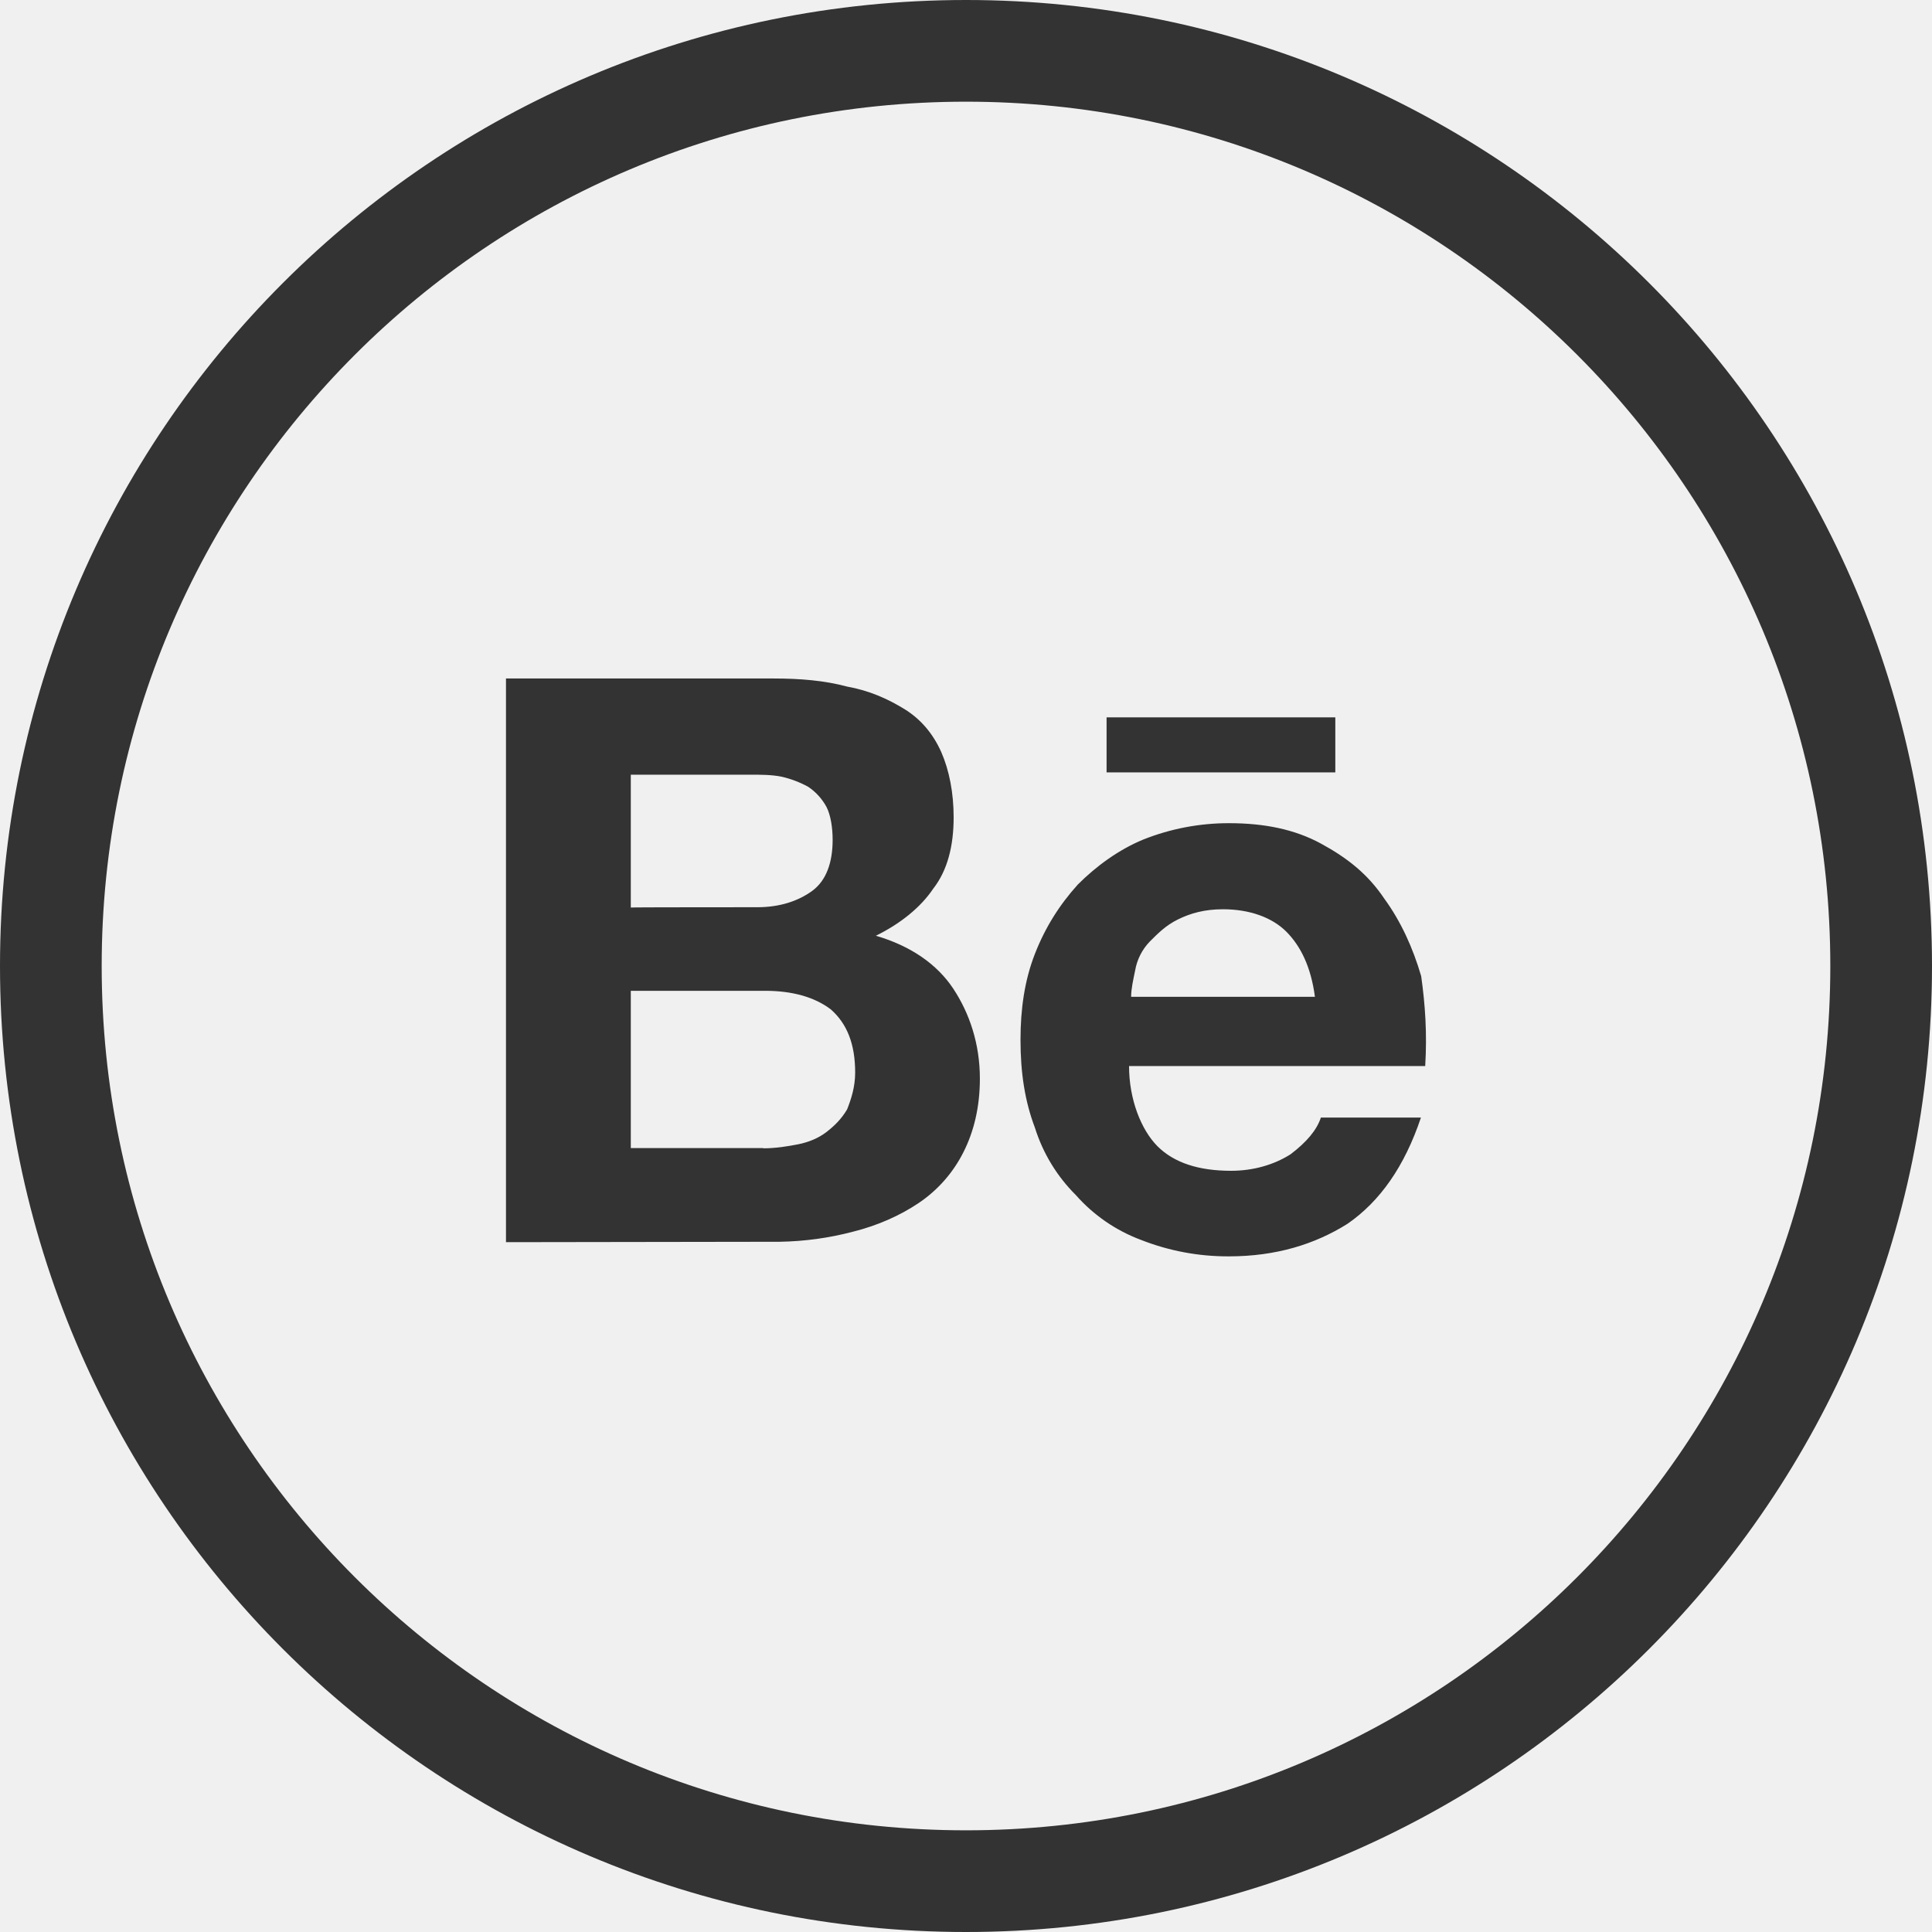
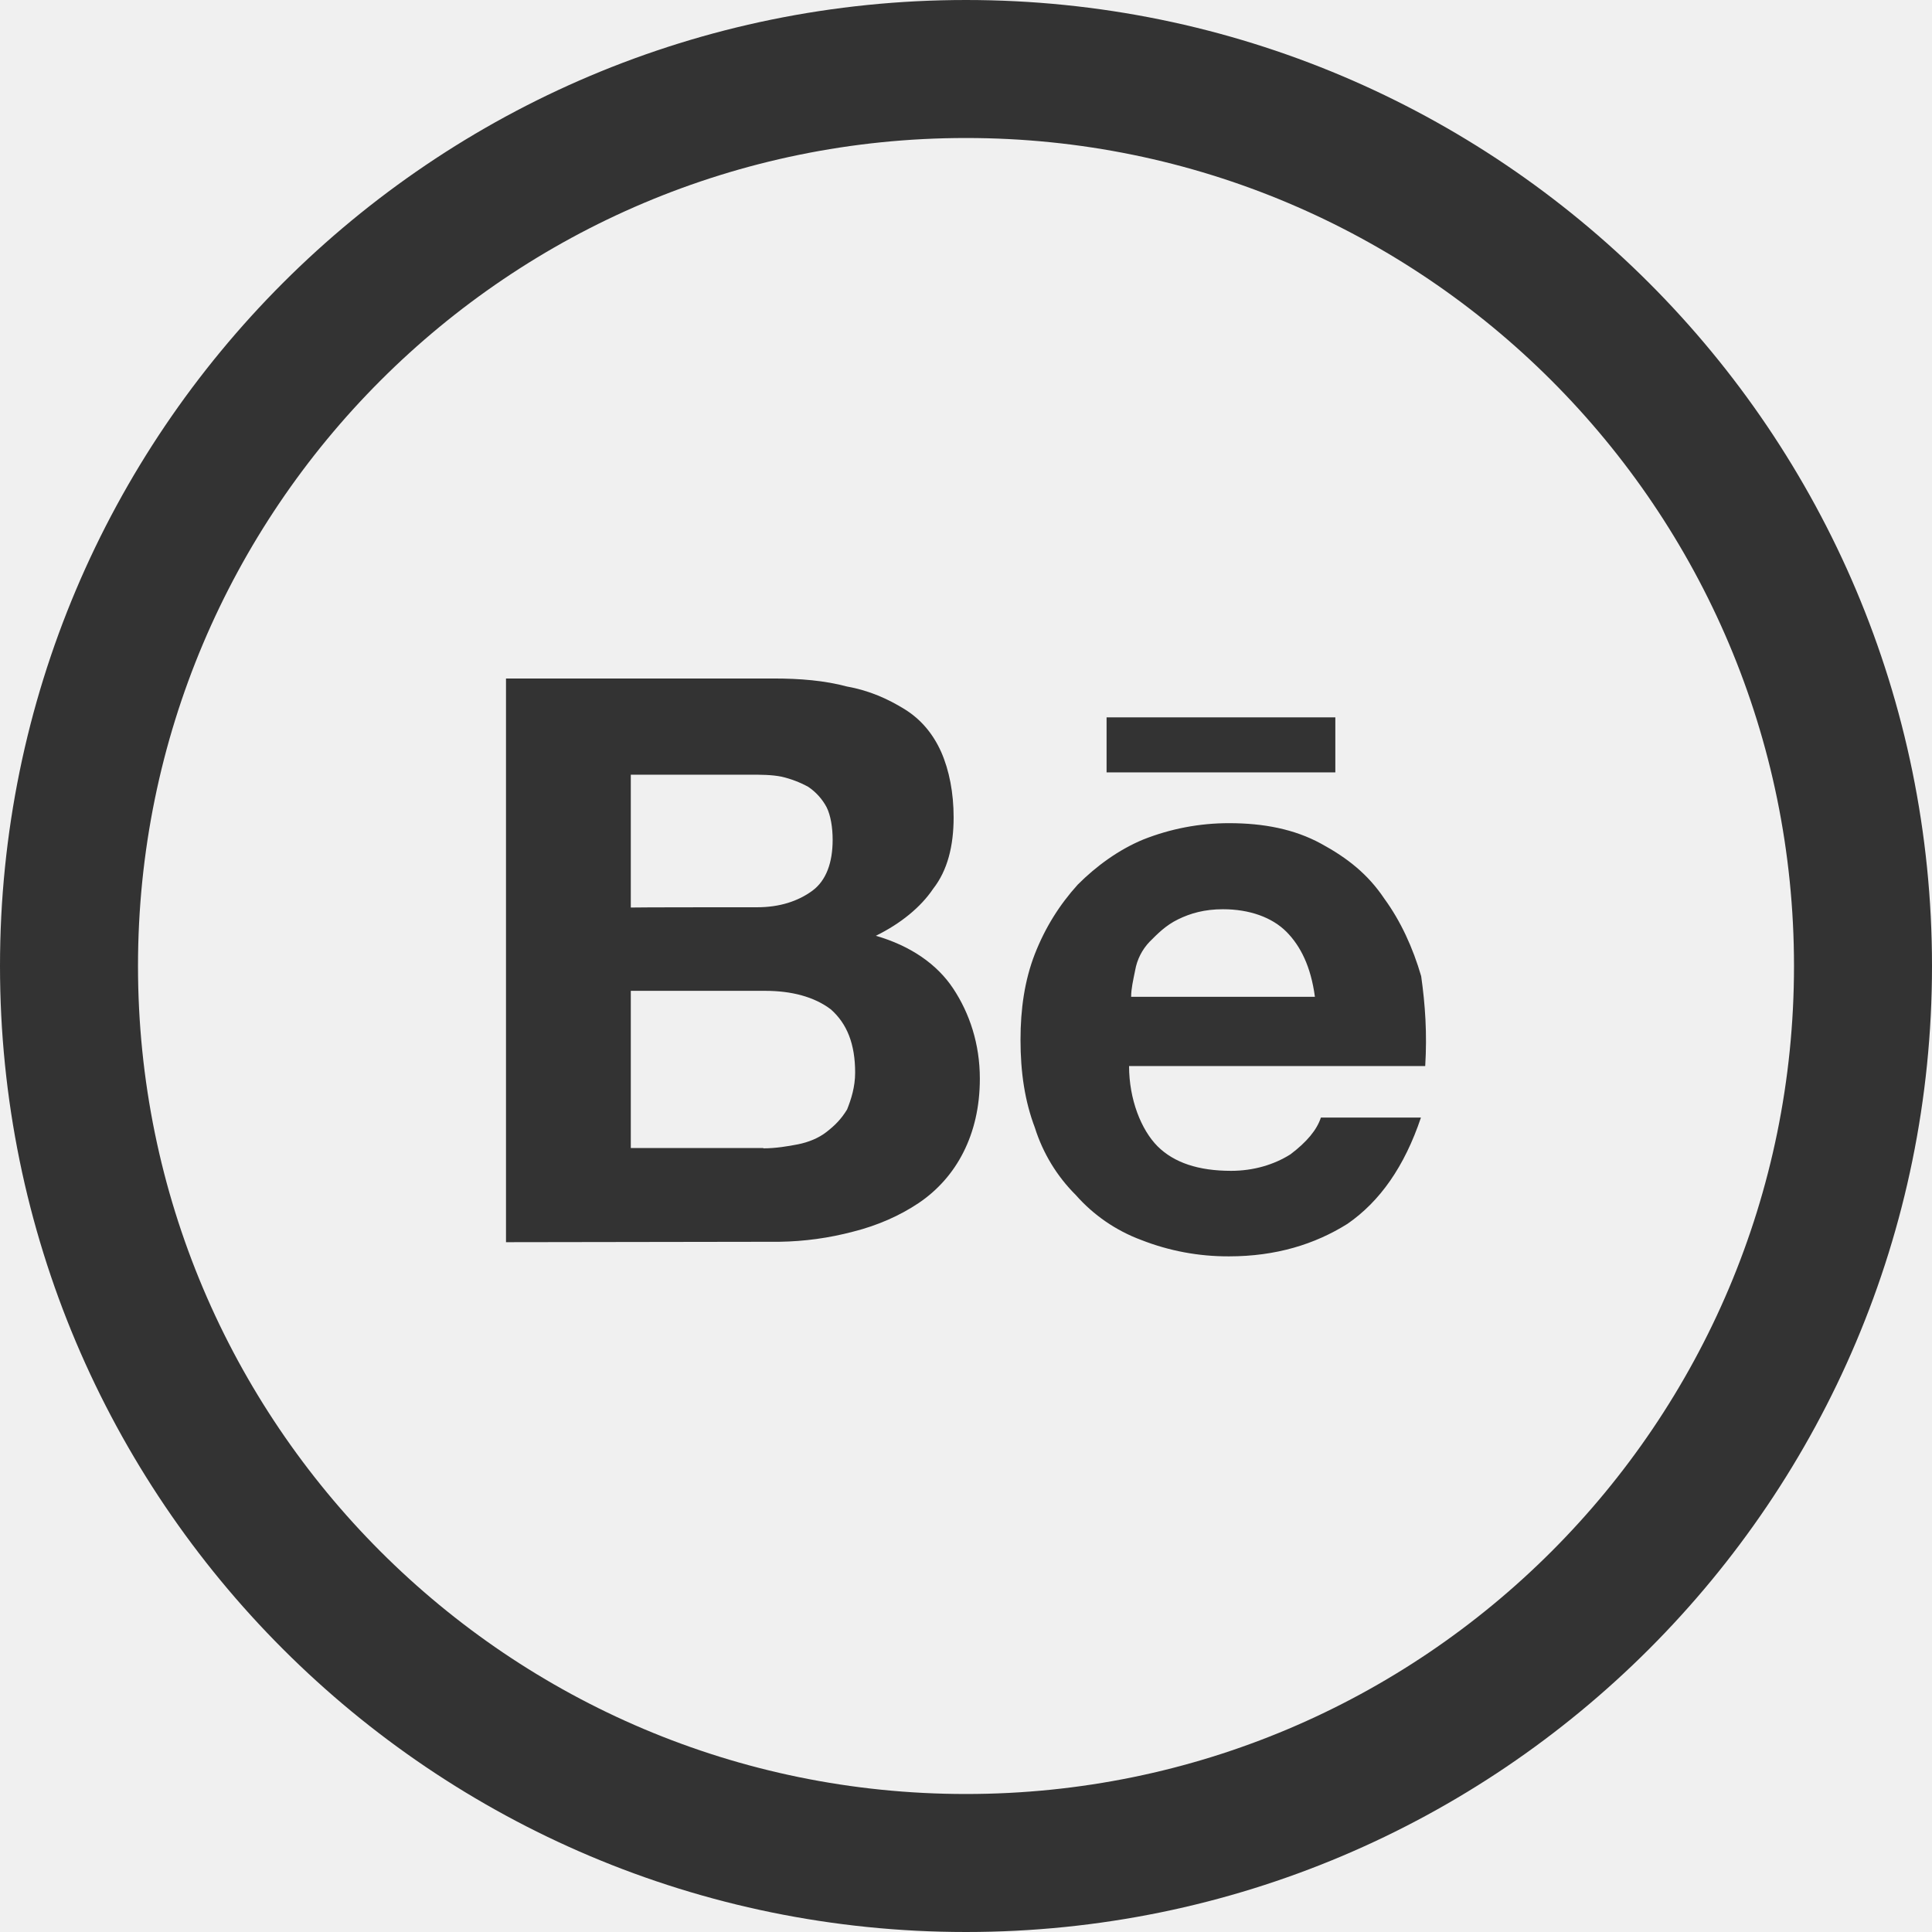
- <svg xmlns="http://www.w3.org/2000/svg" width="38" height="38" viewBox="0 0 38 38" fill="none">
-   <g clip-path="url(#clip0_57_95)">
-     <path d="M15.216 13.345C15.737 13.345 16.219 13.385 16.661 13.504C17.102 13.583 17.465 13.748 17.788 13.946C18.111 14.145 18.35 14.428 18.513 14.791C18.671 15.152 18.757 15.595 18.757 16.076C18.757 16.637 18.637 17.119 18.354 17.481C18.111 17.843 17.714 18.166 17.227 18.405C17.912 18.604 18.433 18.966 18.751 19.448C19.069 19.93 19.273 20.53 19.273 21.215C19.273 21.776 19.154 22.258 18.95 22.661C18.747 23.066 18.442 23.412 18.066 23.664C17.704 23.907 17.262 24.105 16.78 24.225C16.308 24.35 15.823 24.416 15.335 24.424L9.952 24.432V13.345H15.216ZM14.893 17.844C15.335 17.844 15.697 17.725 15.976 17.522C16.254 17.318 16.377 16.96 16.377 16.519C16.377 16.274 16.338 16.037 16.259 15.877C16.173 15.716 16.049 15.578 15.897 15.476C15.733 15.386 15.557 15.319 15.375 15.277C15.176 15.237 14.973 15.237 14.734 15.237H12.407V17.85C12.407 17.844 14.893 17.844 14.893 17.844ZM15.012 22.586C15.255 22.586 15.494 22.547 15.698 22.507C15.897 22.468 16.1 22.387 16.259 22.263C16.417 22.138 16.541 22.02 16.661 21.822C16.74 21.623 16.82 21.38 16.82 21.097C16.82 20.536 16.661 20.133 16.338 19.851C16.015 19.607 15.573 19.488 15.052 19.488H12.407V22.581H15.013L15.012 22.586ZM22.768 22.547C23.092 22.869 23.573 23.028 24.214 23.028C24.655 23.028 25.057 22.909 25.381 22.705C25.703 22.462 25.901 22.223 25.98 21.981H27.948C27.625 22.944 27.143 23.629 26.503 24.071C25.863 24.473 25.097 24.711 24.173 24.711C23.582 24.714 22.996 24.605 22.446 24.389C21.951 24.205 21.509 23.901 21.16 23.505C20.788 23.135 20.512 22.68 20.355 22.179C20.157 21.658 20.072 21.097 20.072 20.451C20.072 19.851 20.151 19.284 20.355 18.762C20.558 18.242 20.837 17.799 21.2 17.397C21.562 17.035 22.004 16.712 22.486 16.513C23.023 16.299 23.596 16.19 24.174 16.191C24.86 16.191 25.46 16.309 25.981 16.592C26.502 16.875 26.905 17.194 27.228 17.676C27.55 18.117 27.789 18.638 27.953 19.2C28.032 19.761 28.071 20.327 28.032 20.968H22.207C22.207 21.624 22.445 22.223 22.768 22.547ZM25.302 18.326C25.019 18.043 24.576 17.884 24.054 17.884C23.692 17.884 23.414 17.963 23.171 18.083C22.928 18.201 22.768 18.366 22.61 18.524C22.462 18.679 22.364 18.875 22.327 19.086C22.287 19.284 22.248 19.448 22.248 19.606H25.863C25.784 19.011 25.581 18.609 25.302 18.326ZM21.765 14.11H26.264V15.192H21.765V14.11Z" fill="#333333" />
-   </g>
-   <circle cx="19" cy="19" r="18" stroke="#333333" stroke-width="2" />
-   <defs>
-     <clipPath id="clip0_57_95">
-       <rect width="18.095" height="18.095" fill="white" transform="translate(9.95239 9.95239)" />
-     </clipPath>
-   </defs>
+ <svg xmlns="http://www.w3.org/2000/svg" width="42" height="42" viewBox="0 0 42 42" fill="none">
+   <path d="M16.817 14.75C17.394 14.75 17.926 14.794 18.415 14.925C18.902 15.012 19.304 15.195 19.66 15.414C20.017 15.634 20.281 15.946 20.461 16.348C20.636 16.747 20.731 17.236 20.731 17.769C20.731 18.389 20.599 18.921 20.286 19.321C20.017 19.721 19.579 20.079 19.04 20.343C19.797 20.562 20.374 20.962 20.725 21.495C21.076 22.027 21.301 22.691 21.301 23.449C21.301 24.069 21.17 24.601 20.945 25.046C20.721 25.494 20.384 25.876 19.968 26.155C19.567 26.424 19.079 26.642 18.546 26.775C18.025 26.913 17.488 26.987 16.949 26.995L11 27.004V14.75H16.817ZM16.461 19.723C16.949 19.723 17.349 19.591 17.657 19.366C17.965 19.141 18.101 18.745 18.101 18.258C18.101 17.988 18.058 17.725 17.97 17.549C17.875 17.37 17.738 17.218 17.57 17.105C17.389 17.006 17.195 16.932 16.994 16.885C16.774 16.841 16.549 16.841 16.285 16.841H13.713V19.729C13.713 19.723 16.461 19.723 16.461 19.723ZM16.593 24.964C16.861 24.964 17.125 24.92 17.35 24.876C17.57 24.832 17.795 24.744 17.97 24.606C18.145 24.469 18.282 24.337 18.415 24.119C18.503 23.899 18.59 23.63 18.59 23.317C18.59 22.698 18.415 22.253 18.058 21.94C17.701 21.671 17.212 21.54 16.636 21.54H13.713V24.957H16.594L16.593 24.964ZM25.165 24.92C25.523 25.276 26.054 25.453 26.762 25.453C27.25 25.453 27.695 25.32 28.052 25.095C28.409 24.826 28.628 24.562 28.715 24.295H30.89C30.532 25.359 30 26.116 29.293 26.605C28.585 27.049 27.739 27.312 26.718 27.312C26.064 27.315 25.417 27.195 24.809 26.956C24.262 26.753 23.773 26.417 23.387 25.979C22.976 25.57 22.671 25.067 22.497 24.514C22.279 23.938 22.185 23.317 22.185 22.604C22.185 21.94 22.273 21.314 22.497 20.738C22.723 20.163 23.03 19.672 23.431 19.229C23.831 18.829 24.32 18.471 24.852 18.251C25.446 18.015 26.08 17.894 26.719 17.895C27.476 17.895 28.14 18.026 28.716 18.339C29.291 18.651 29.738 19.004 30.094 19.536C30.45 20.024 30.714 20.6 30.895 21.221C30.983 21.841 31.026 22.466 30.983 23.175H24.545C24.545 23.9 24.808 24.562 25.165 24.92ZM27.965 20.255C27.652 19.942 27.163 19.766 26.586 19.766C26.186 19.766 25.879 19.854 25.61 19.986C25.341 20.117 25.165 20.299 24.99 20.474C24.827 20.645 24.718 20.861 24.677 21.095C24.633 21.314 24.59 21.495 24.59 21.67H28.585C28.497 21.012 28.274 20.567 27.965 20.255ZM24.056 15.595H29.029V16.791H24.056V15.595Z" fill="#333333" />
+   <circle cx="21" cy="21" r="19.5" stroke="#333333" stroke-width="3" />
</svg>
